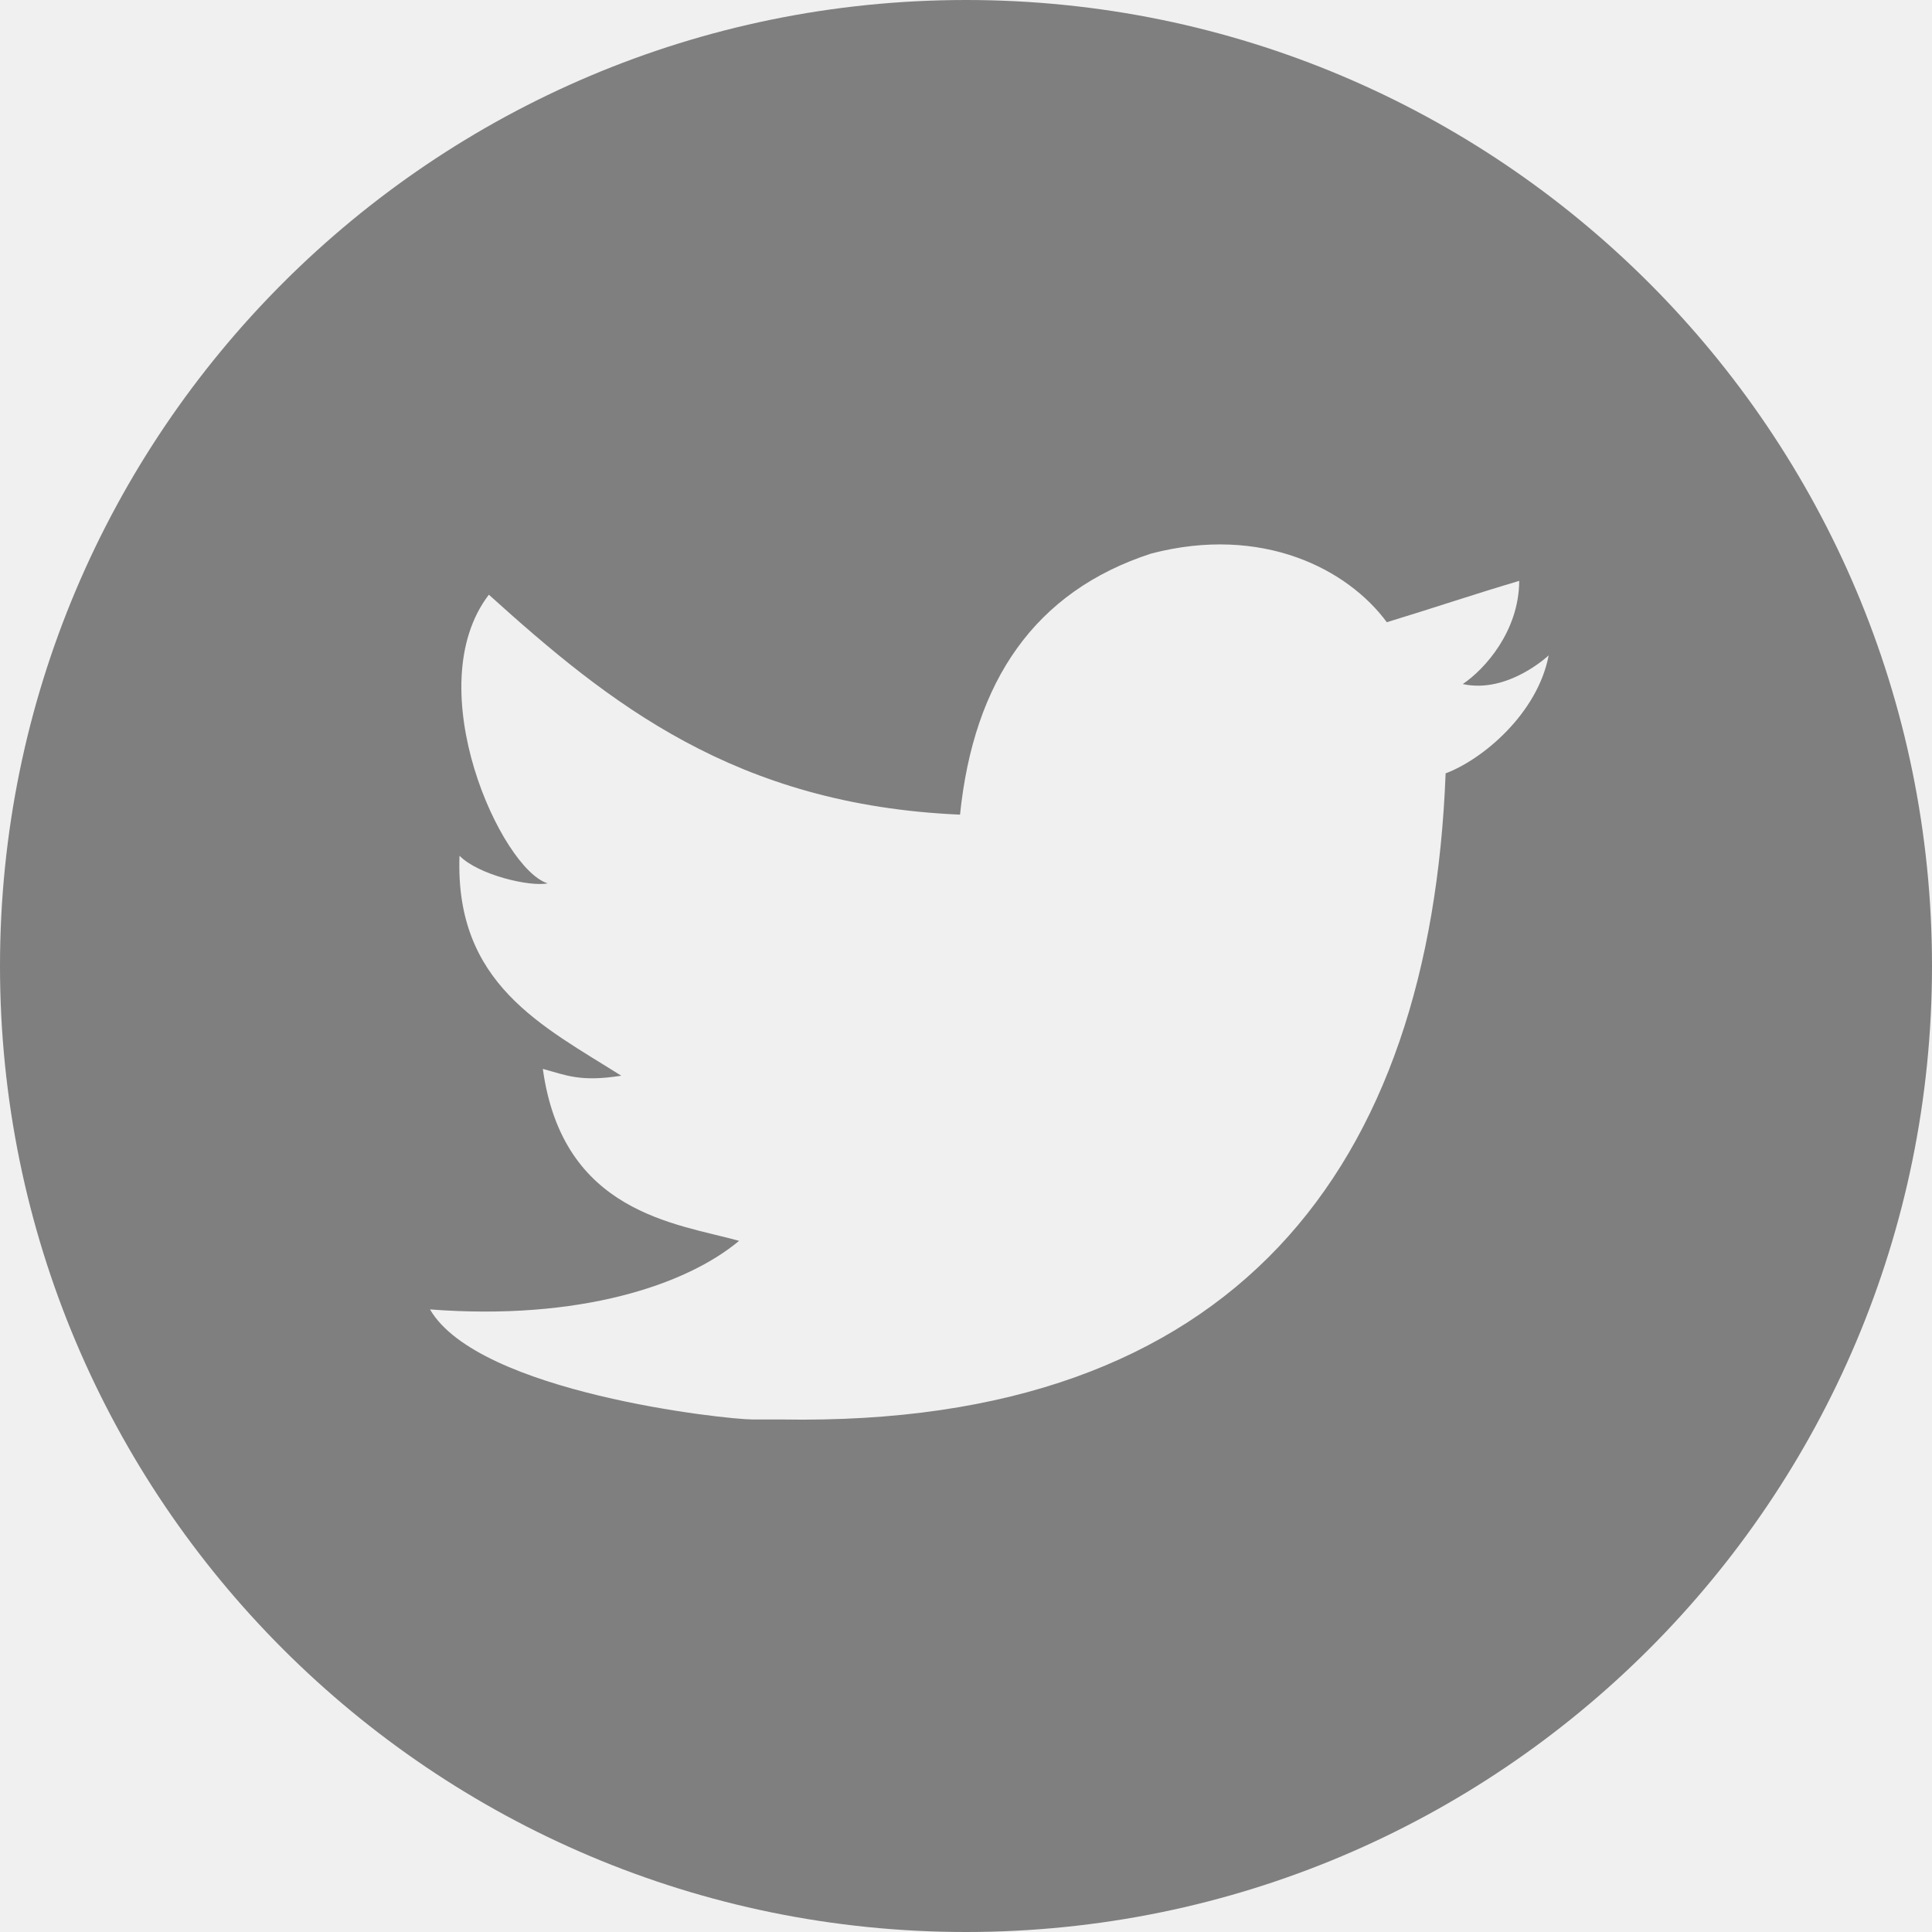
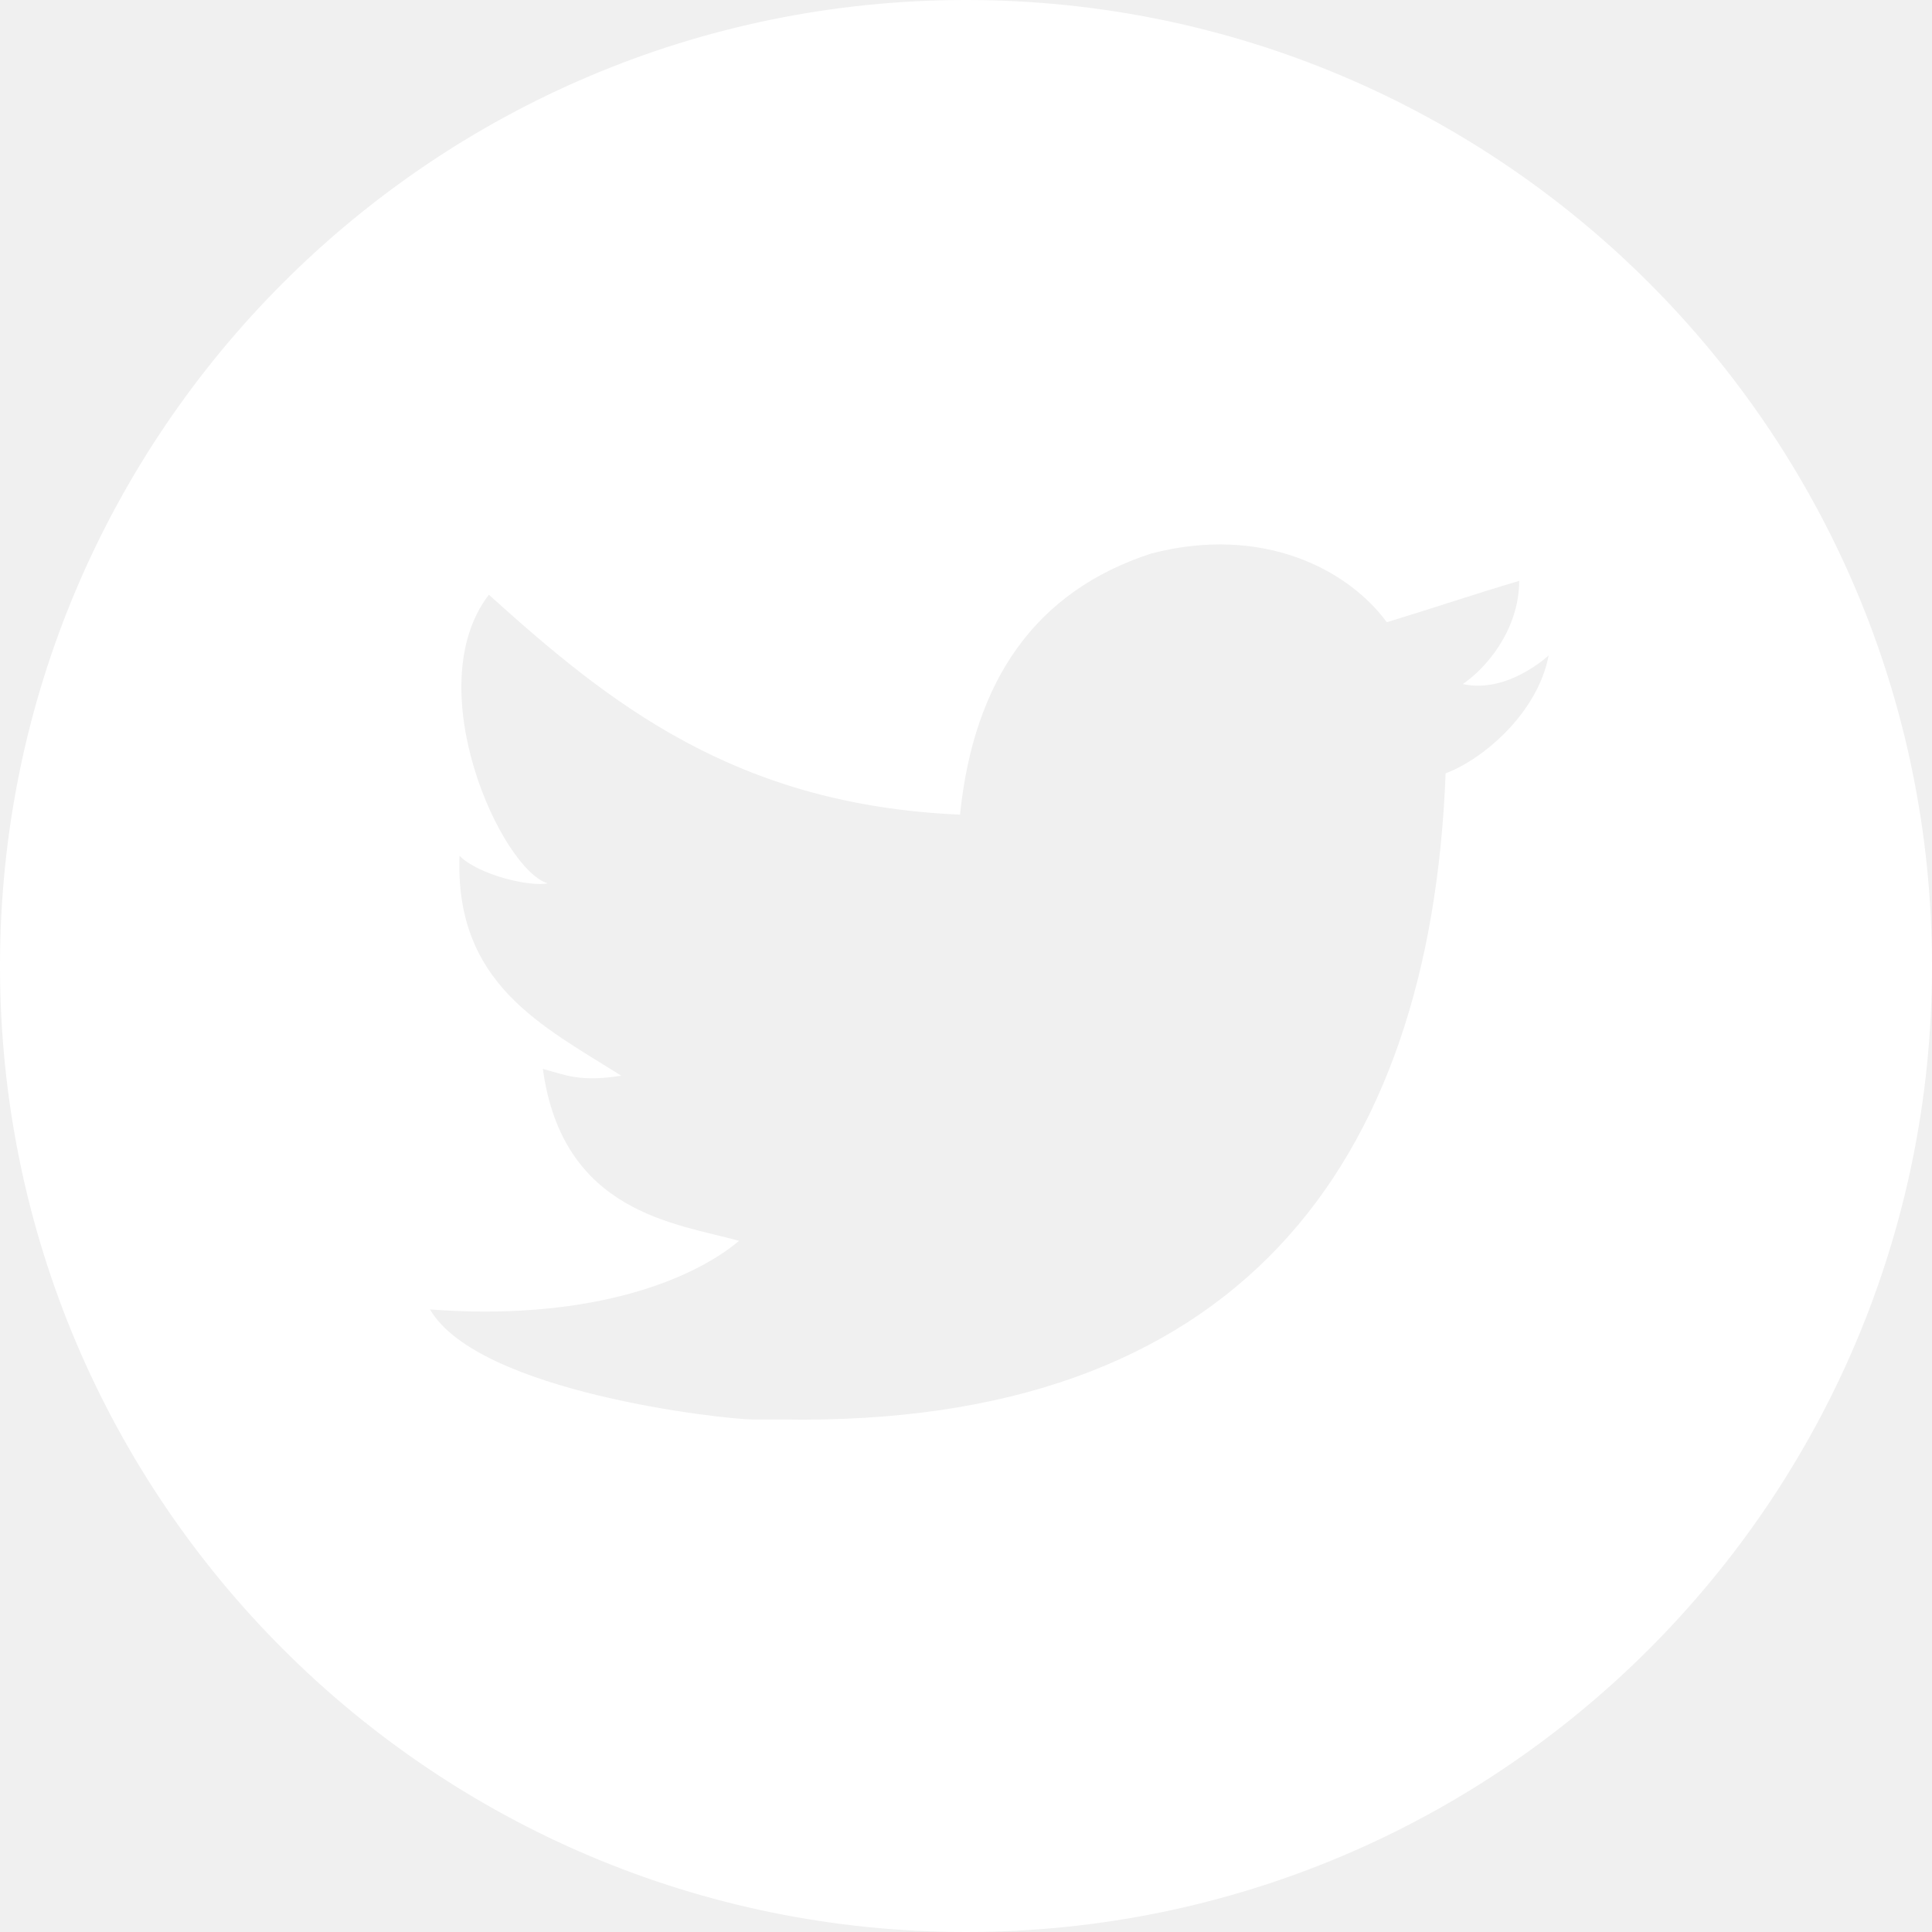
<svg xmlns="http://www.w3.org/2000/svg" version="1.1" x="0px" y="0px" width="32px" height="32px" viewBox="0 0 32 32" enable-background="new 0 0 32 32" xml:space="preserve">
  <g id="Layer_1">
</g>
  <g id="Layer_2">
-     <path fill="#7f7f7f" d="M16,0C7.164,0,0,7.164,0,16c0,8.837,7.164,16,16,16c8.837,0,16-7.163,16-16C32,7.164,24.837,0,16,0z    M23.944,12.809c-0.251,6.516-3.463,10.832-10.992,10.702c-0.14,0-0.205,0-0.233,0c-0.015,0-0.021,0-0.021,0   c-0.029,0-0.094,0-0.232,0c-0.447,0-4.543-0.443-5.344-1.823c2.479,0.19,4.247-0.406,5.12-1.136   c-1.048-0.289-2.923-0.461-3.251-2.848c0.384,0.104,0.618,0.221,1.299,0.113c-1.307-0.824-2.758-1.519-2.679-3.643   c0.311,0.317,1.164,0.518,1.46,0.457c-0.768-0.233-2.149-3.244-0.974-4.781c1.984,1.79,4.075,3.482,7.804,3.643   c0.227-2.214,1.24-3.699,3.168-4.325c1.84-0.479,3.255,0.26,3.901,1.138c0.737-0.224,1.453-0.466,2.193-0.685   c-0.004,0.833-0.569,1.463-0.935,1.709c0.747,0.165,1.423-0.475,1.423-0.475C25.467,11.818,24.557,12.58,23.944,12.809z" />
+     <path fill="#FFFFFF" d="M16,0C7.164,0,0,7.164,0,16c0,8.837,7.164,16,16,16c8.837,0,16-7.163,16-16C32,7.164,24.837,0,16,0z    M23.944,12.809c-0.251,6.516-3.463,10.832-10.992,10.702c-0.14,0-0.205,0-0.233,0c-0.015,0-0.021,0-0.021,0   c-0.029,0-0.094,0-0.232,0c-0.447,0-4.543-0.443-5.344-1.823c2.479,0.19,4.247-0.406,5.12-1.136   c-1.048-0.289-2.923-0.461-3.251-2.848c0.384,0.104,0.618,0.221,1.299,0.113c-1.307-0.824-2.758-1.519-2.679-3.643   c0.311,0.317,1.164,0.518,1.46,0.457c-0.768-0.233-2.149-3.244-0.974-4.781c1.984,1.79,4.075,3.482,7.804,3.643   c0.227-2.214,1.24-3.699,3.168-4.325c1.84-0.479,3.255,0.26,3.901,1.138c0.737-0.224,1.453-0.466,2.193-0.685   c-0.004,0.833-0.569,1.463-0.935,1.709c0.747,0.165,1.423-0.475,1.423-0.475C25.467,11.818,24.557,12.58,23.944,12.809z" />
  </g>
</svg>
